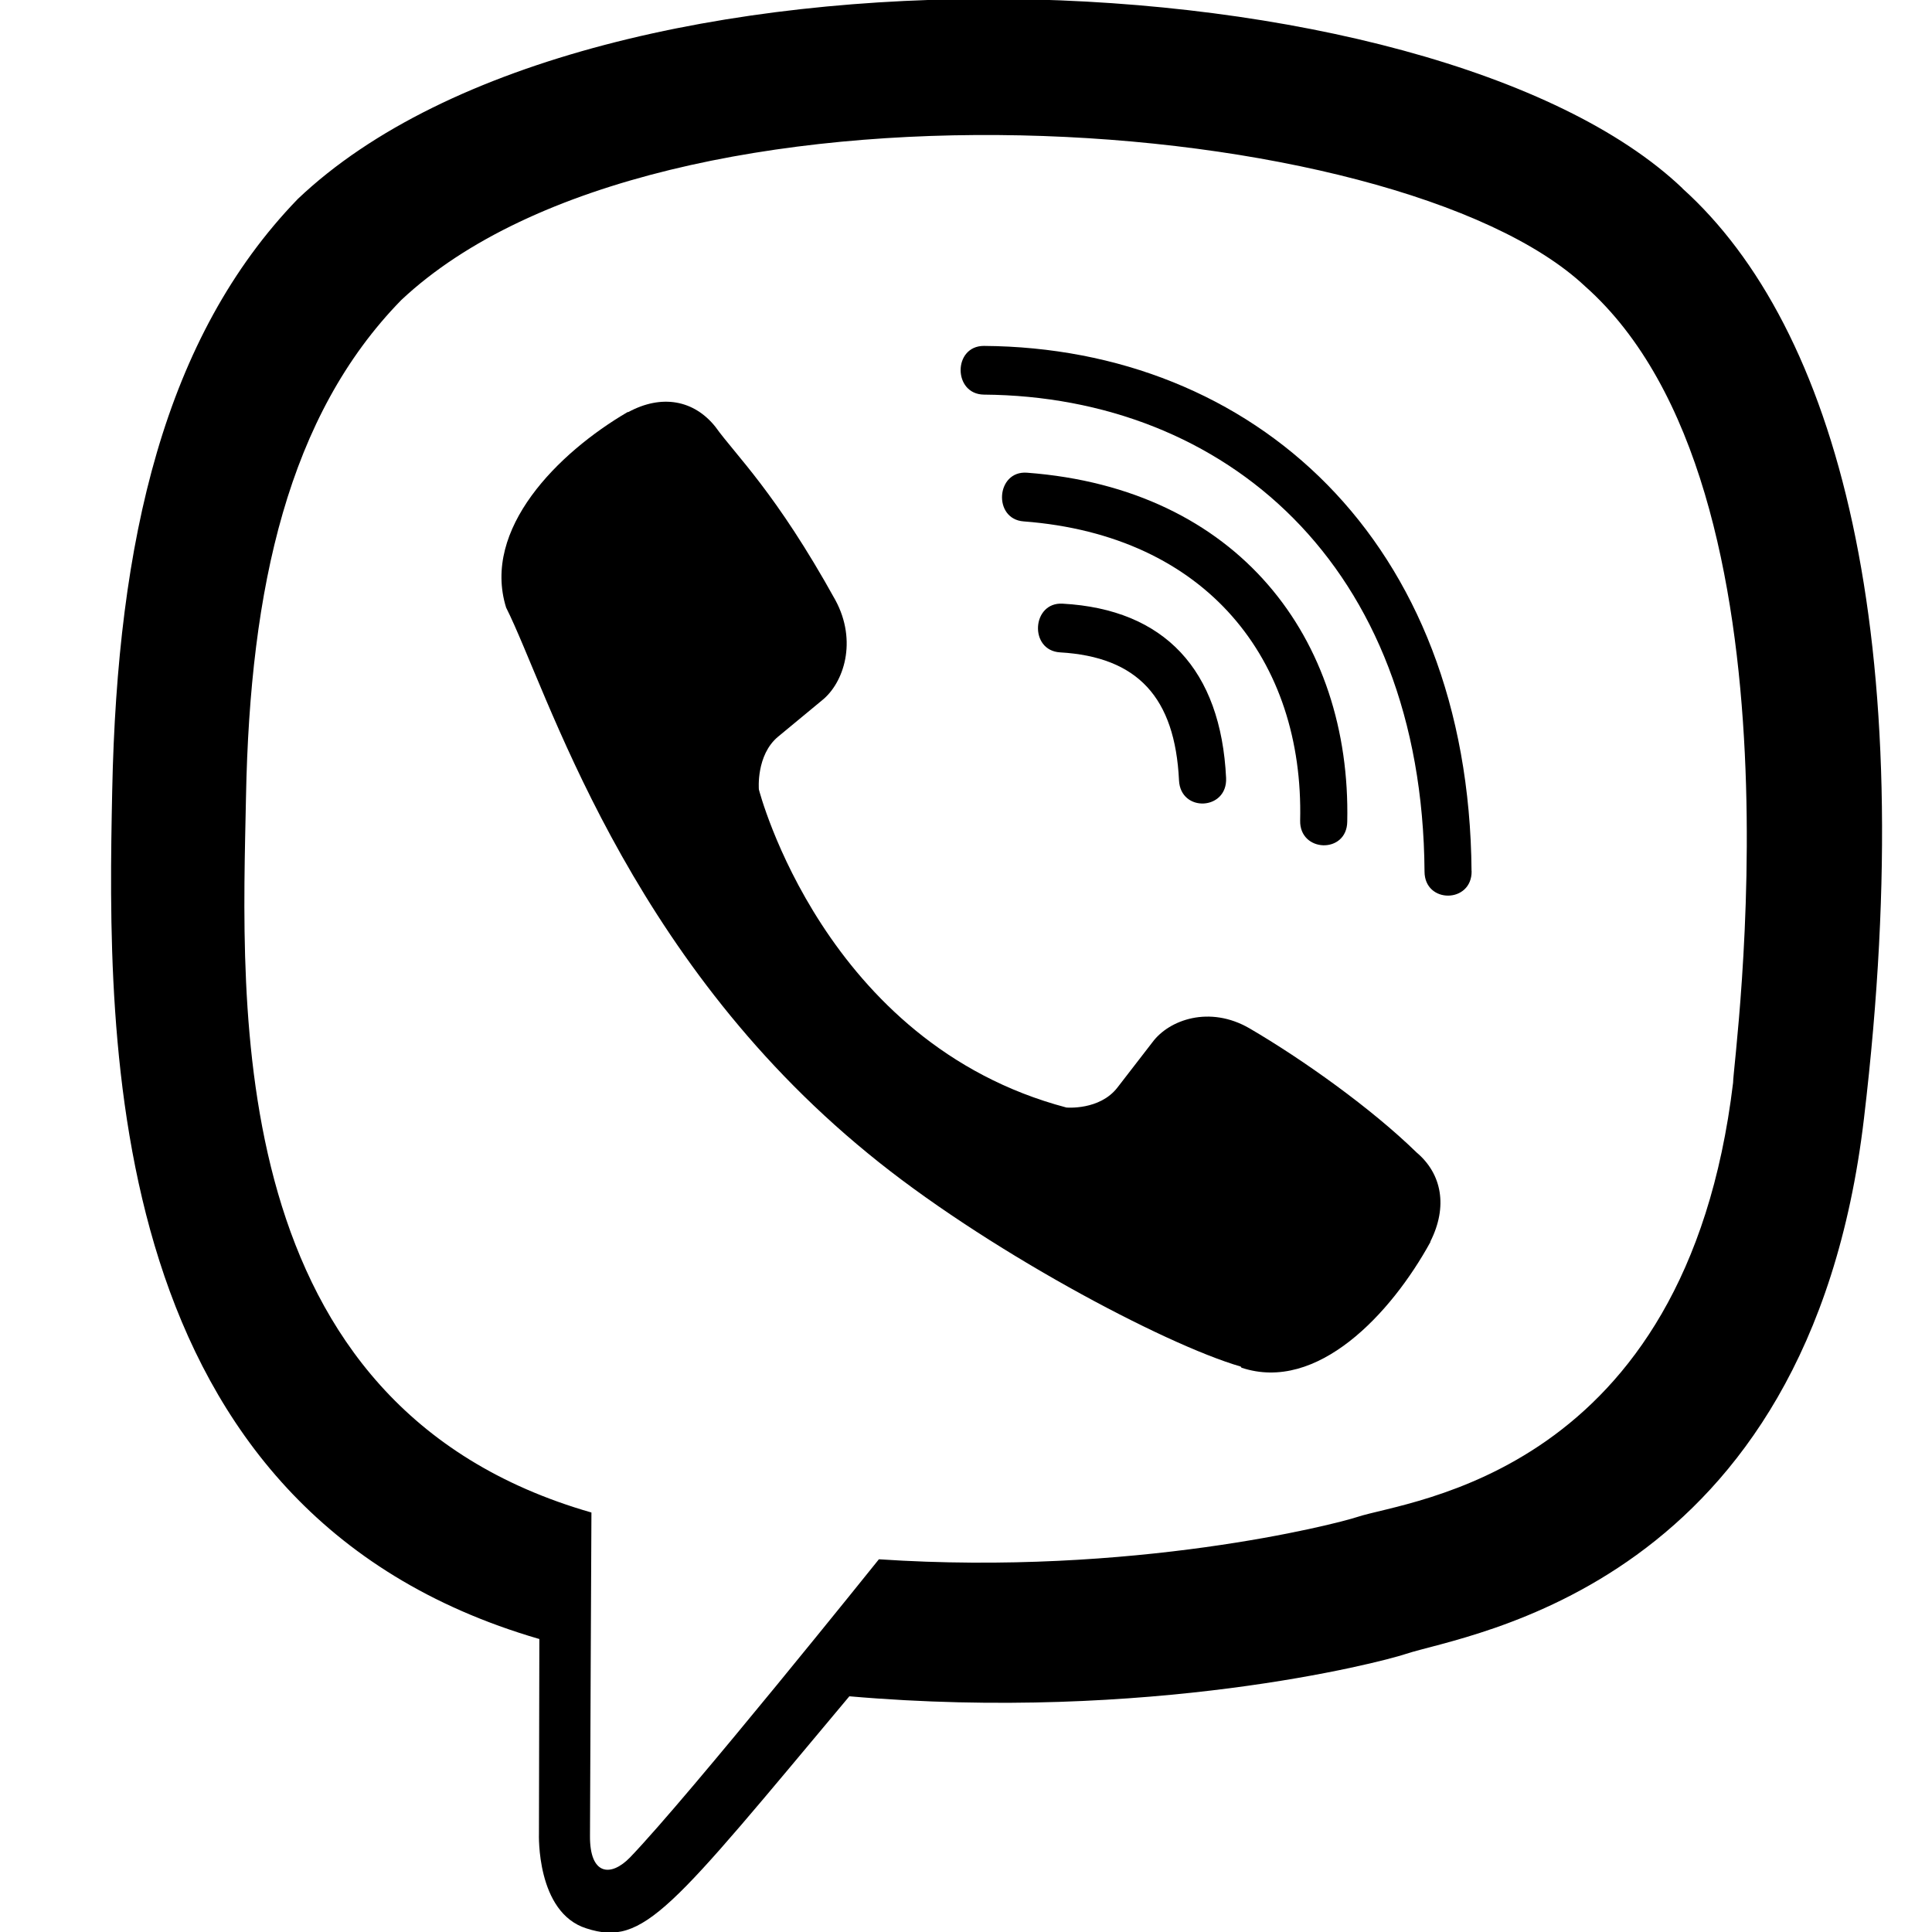
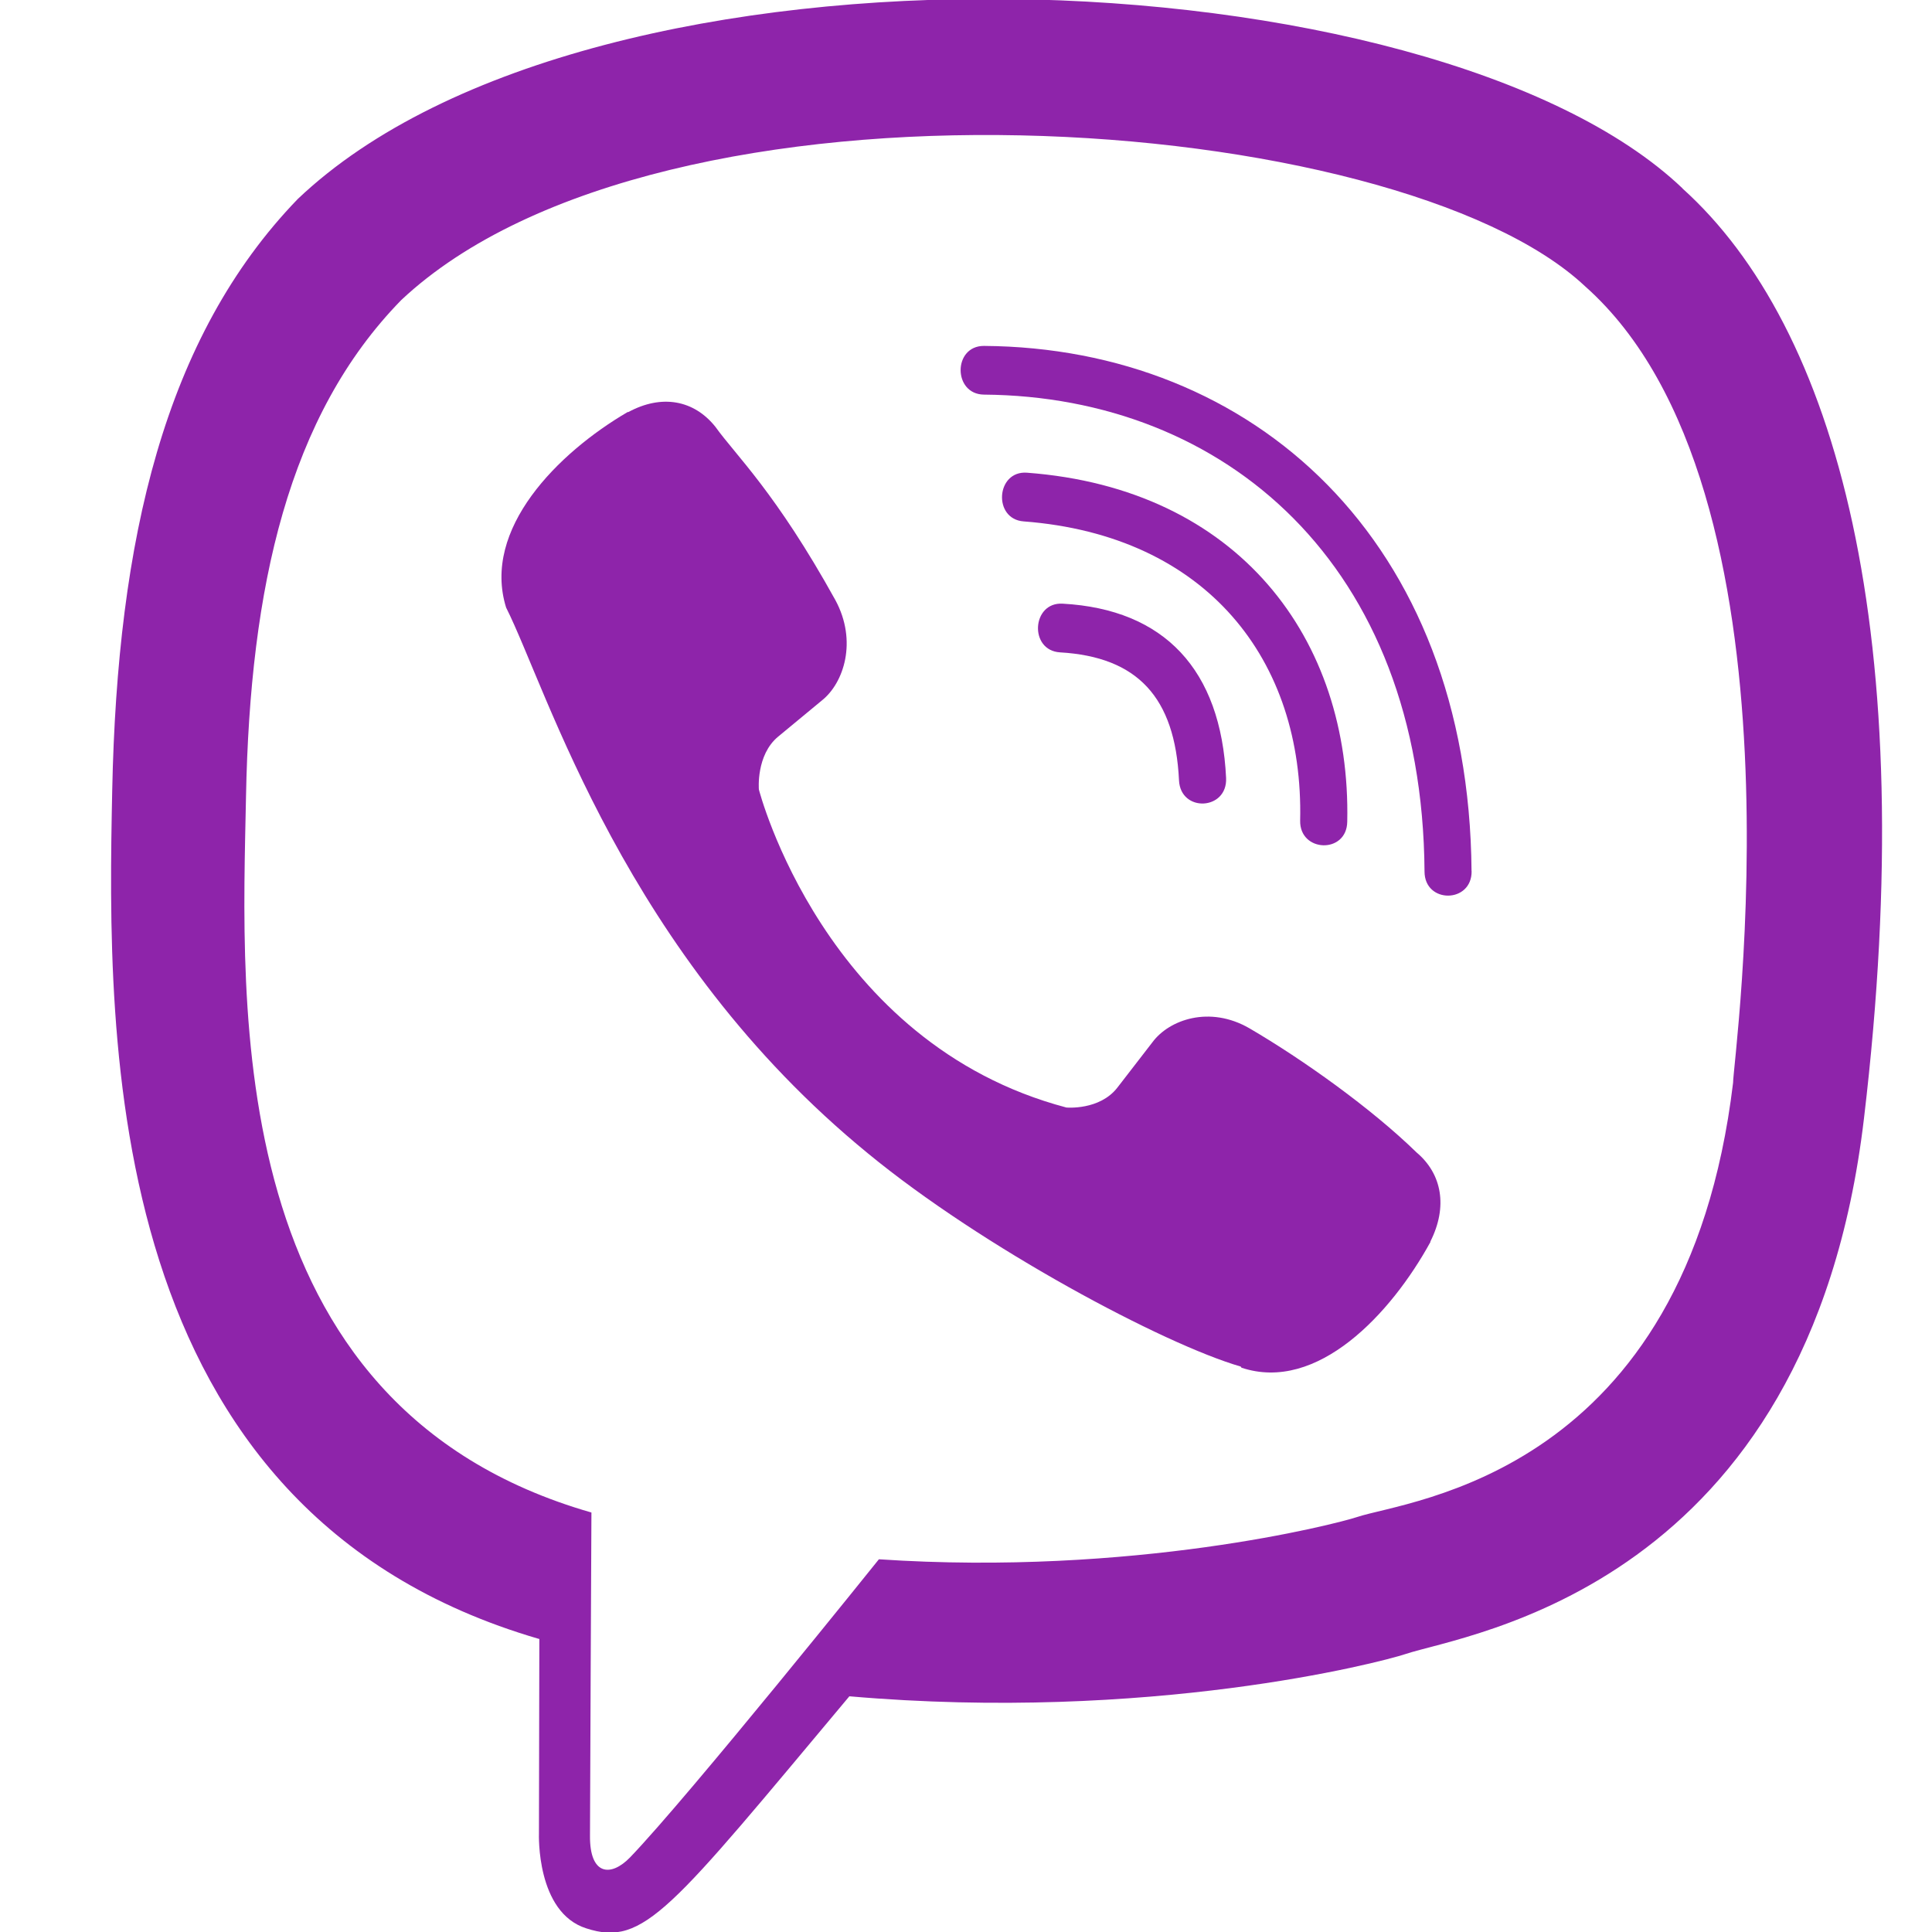
- <svg xmlns="http://www.w3.org/2000/svg" id="Bold" enable-background="new 0 0 24 24" height="512" viewBox="0 0 24 24" width="512">
-   <path d="m23.155 13.893c.716-6.027-.344-9.832-2.256-11.553l.001-.001c-3.086-2.939-13.508-3.374-17.2.132-1.658 1.715-2.242 4.232-2.306 7.348-.064 3.117-.14 8.956 5.301 10.54h.005l-.005 2.419s-.037.98.589 1.177c.716.232 1.04-.223 3.267-2.883 3.724.323 6.584-.417 6.909-.525.752-.252 5.007-.815 5.695-6.654zm-12.237 5.477s-2.357 2.939-3.09 3.702c-.24.248-.503.225-.499-.267 0-.323.018-4.016.018-4.016-4.613-1.322-4.341-6.294-4.291-8.895.05-2.602.526-4.733 1.93-6.168 3.239-3.037 12.376-2.358 14.704-.17 2.846 2.523 1.833 9.651 1.839 9.894-.585 4.874-4.033 5.183-4.667 5.394-.271.09-2.786.737-5.944.526z" />
-   <path d="m12.222 4.297c-.385 0-.385.6 0 .605 2.987.023 5.447 2.105 5.474 5.924 0 .403.59.398.585-.005h-.001c-.032-4.115-2.718-6.501-6.058-6.524z" />
-   <path d="m16.151 10.193c-.009.398.58.417.585.014.049-2.269-1.35-4.138-3.979-4.335-.385-.028-.425.577-.041.605 2.28.173 3.481 1.729 3.435 3.716z" />
-   <path d="m15.521 12.774c-.494-.286-.997-.108-1.205.173l-.435.563c-.221.286-.634.248-.634.248-3.014-.797-3.82-3.951-3.82-3.951s-.037-.427.239-.656l.544-.45c.272-.216.444-.736.167-1.247-.74-1.337-1.237-1.798-1.49-2.152-.266-.333-.666-.408-1.082-.183h-.009c-.865.506-1.812 1.453-1.509 2.428.517 1.028 1.467 4.305 4.495 6.781 1.423 1.171 3.675 2.371 4.631 2.648l.009.014c.942.314 1.858-.67 2.347-1.561v-.007c.217-.431.145-.839-.172-1.106-.562-.548-1.41-1.153-2.076-1.542z" />
-   <path d="m13.169 8.104c.961.056 1.427.558 1.477 1.589.018.403.603.375.585-.028-.064-1.346-.766-2.096-2.03-2.166-.385-.023-.421.582-.032.605z" />
+ <svg xmlns="http://www.w3.org/2000/svg" enable-background="new 0 0 24 24" height="512" viewBox="0 0 24 24" width="512">
+   <g fill="#8e24aa">
+     <path d="m23.155 13.893c.716-6.027-.344-9.832-2.256-11.553l.001-.001c-3.086-2.939-13.508-3.374-17.2.132-1.658 1.715-2.242 4.232-2.306 7.348-.064 3.117-.14 8.956 5.301 10.54h.005l-.005 2.419s-.037.98.589 1.177c.716.232 1.04-.223 3.267-2.883 3.724.323 6.584-.417 6.909-.525.752-.252 5.007-.815 5.695-6.654zm-12.237 5.477s-2.357 2.939-3.09 3.702c-.24.248-.503.225-.499-.267 0-.323.018-4.016.018-4.016-4.613-1.322-4.341-6.294-4.291-8.895.05-2.602.526-4.733 1.93-6.168 3.239-3.037 12.376-2.358 14.704-.17 2.846 2.523 1.833 9.651 1.839 9.894-.585 4.874-4.033 5.183-4.667 5.394-.271.09-2.786.737-5.944.526z" />
+     <path d="m12.222 4.297c-.385 0-.385.6 0 .605 2.987.023 5.447 2.105 5.474 5.924 0 .403.59.398.585-.005h-.001c-.032-4.115-2.718-6.501-6.058-6.524z" />
+     <path d="m16.151 10.193c-.009.398.58.417.585.014.049-2.269-1.35-4.138-3.979-4.335-.385-.028-.425.577-.041.605 2.28.173 3.481 1.729 3.435 3.716z" />
+     <path d="m15.521 12.774c-.494-.286-.997-.108-1.205.173l-.435.563c-.221.286-.634.248-.634.248-3.014-.797-3.82-3.951-3.82-3.951s-.037-.427.239-.656l.544-.45c.272-.216.444-.736.167-1.247-.74-1.337-1.237-1.798-1.49-2.152-.266-.333-.666-.408-1.082-.183h-.009c-.865.506-1.812 1.453-1.509 2.428.517 1.028 1.467 4.305 4.495 6.781 1.423 1.171 3.675 2.371 4.631 2.648l.009.014c.942.314 1.858-.67 2.347-1.561v-.007c.217-.431.145-.839-.172-1.106-.562-.548-1.41-1.153-2.076-1.542z" />
+     <path d="m13.169 8.104c.961.056 1.427.558 1.477 1.589.018.403.603.375.585-.028-.064-1.346-.766-2.096-2.03-2.166-.385-.023-.421.582-.032.605z" />
+   </g>
</svg>
